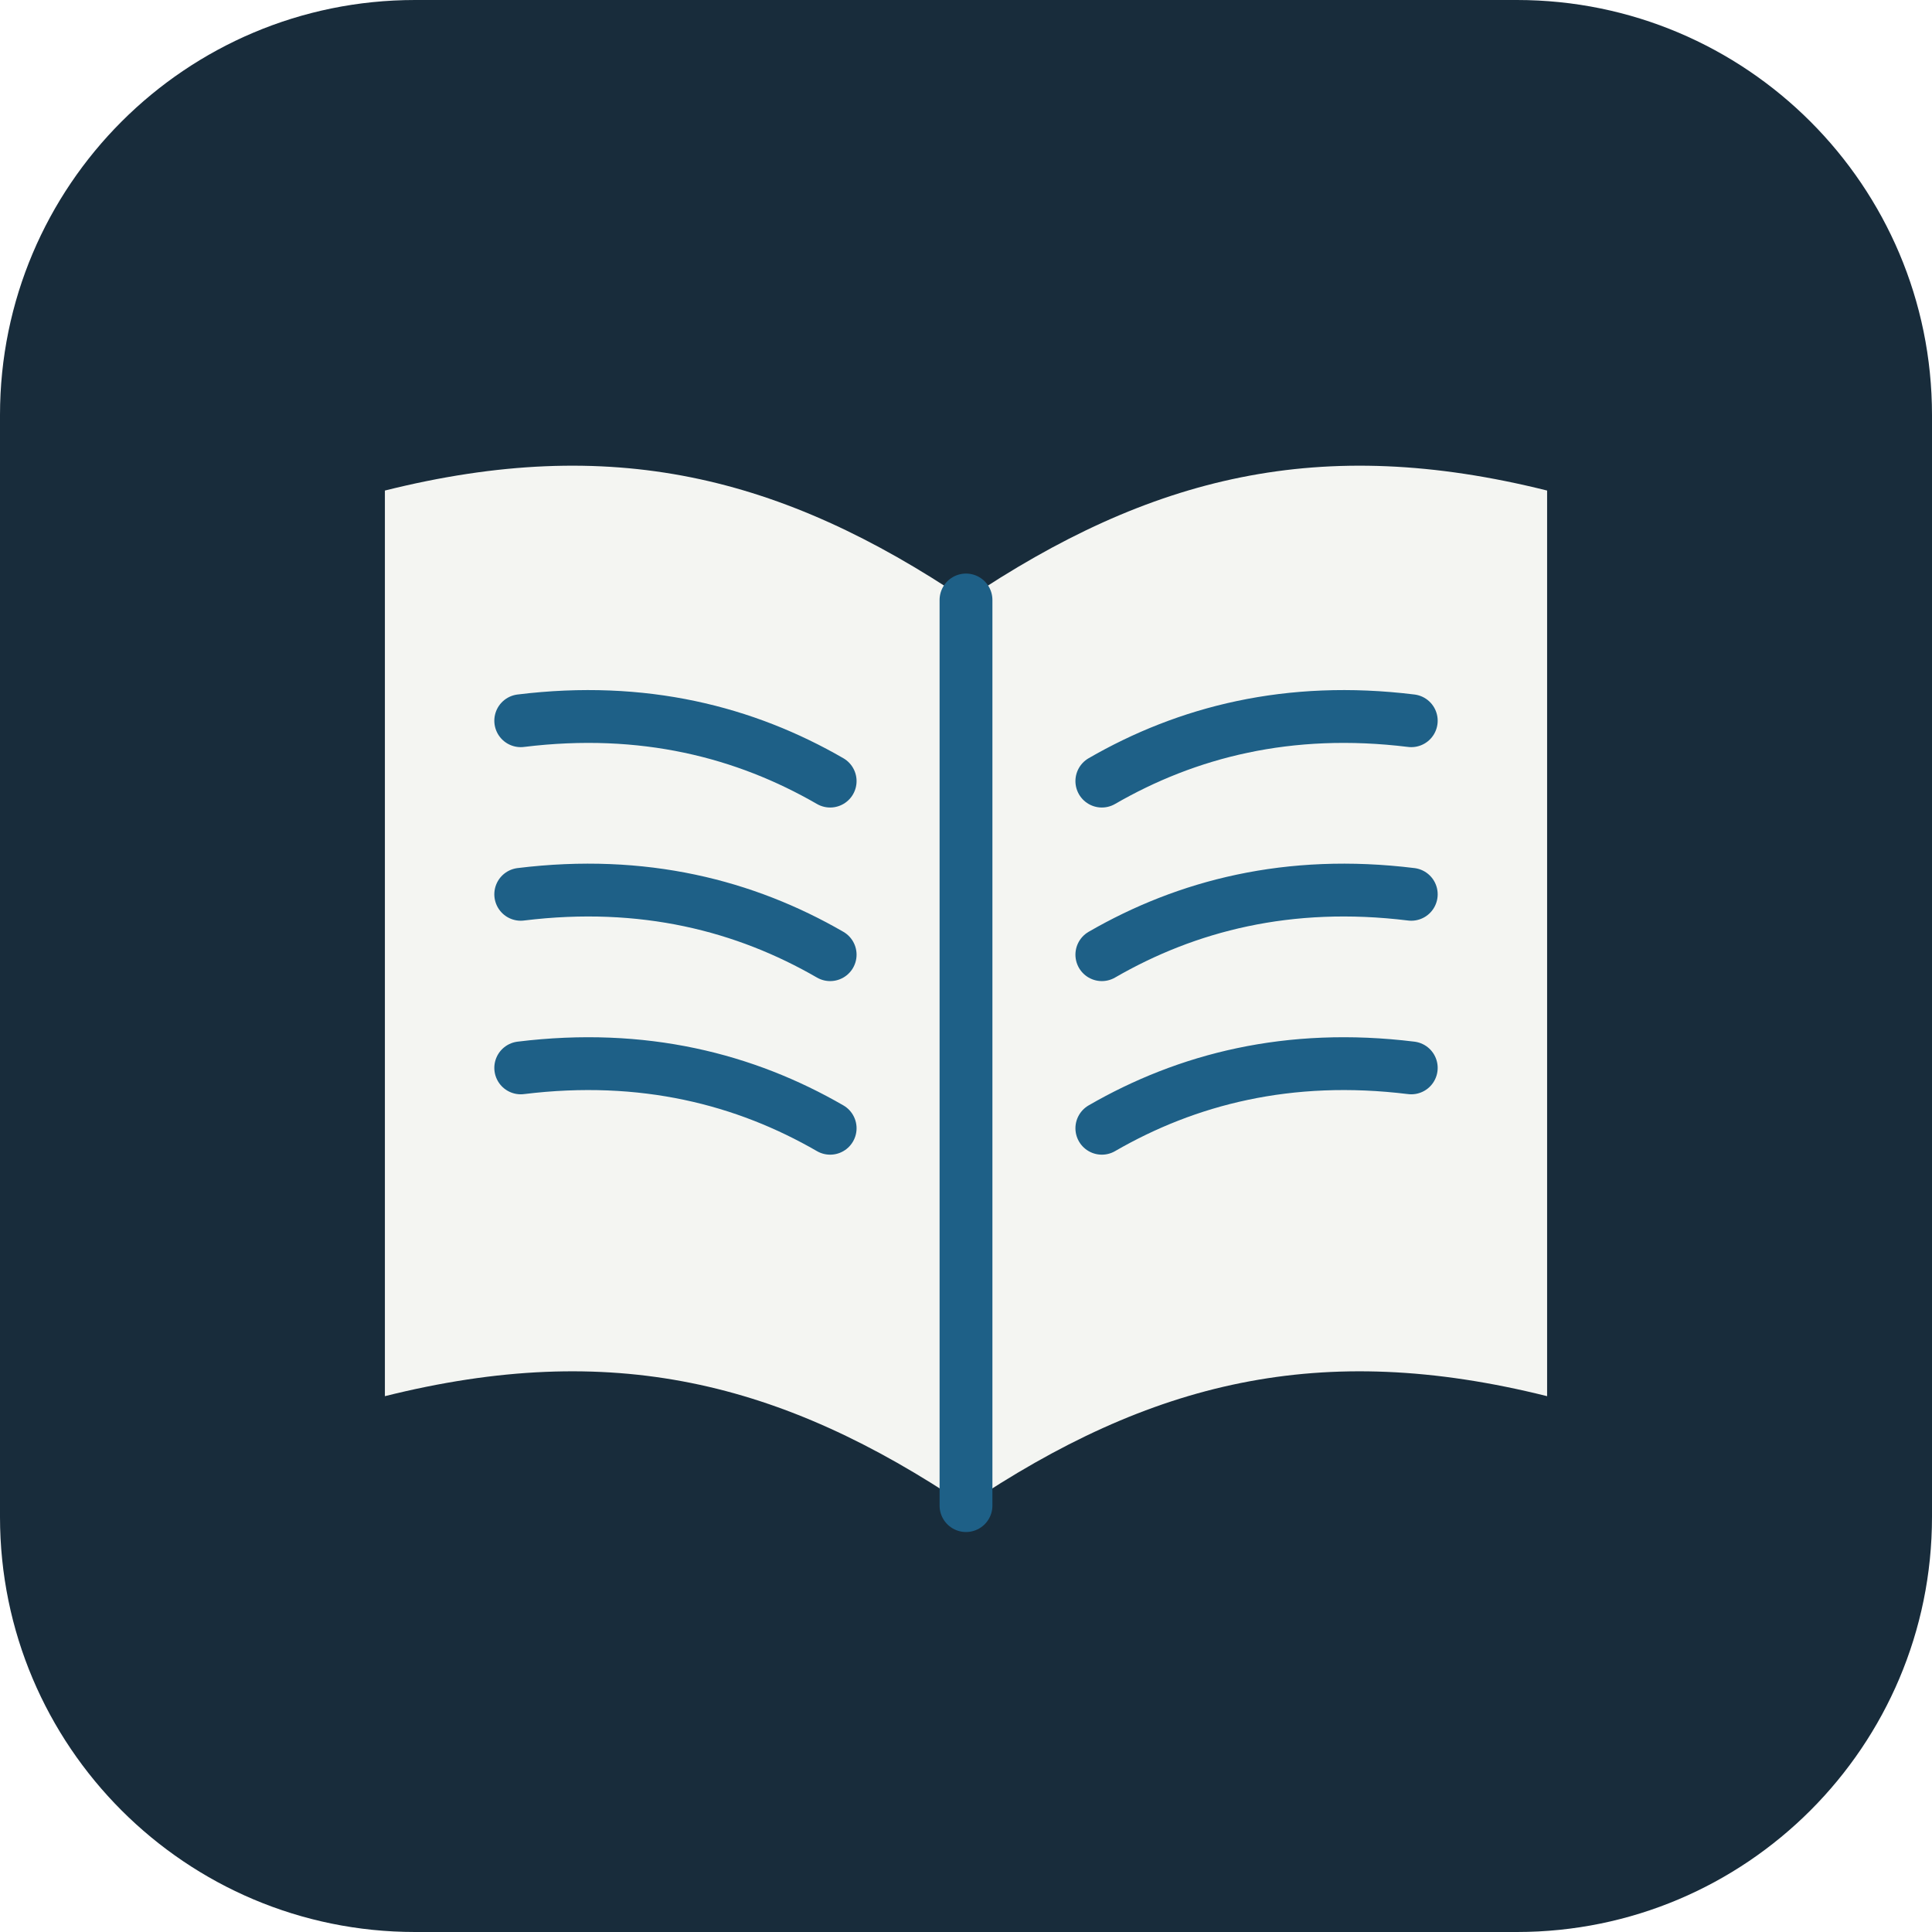
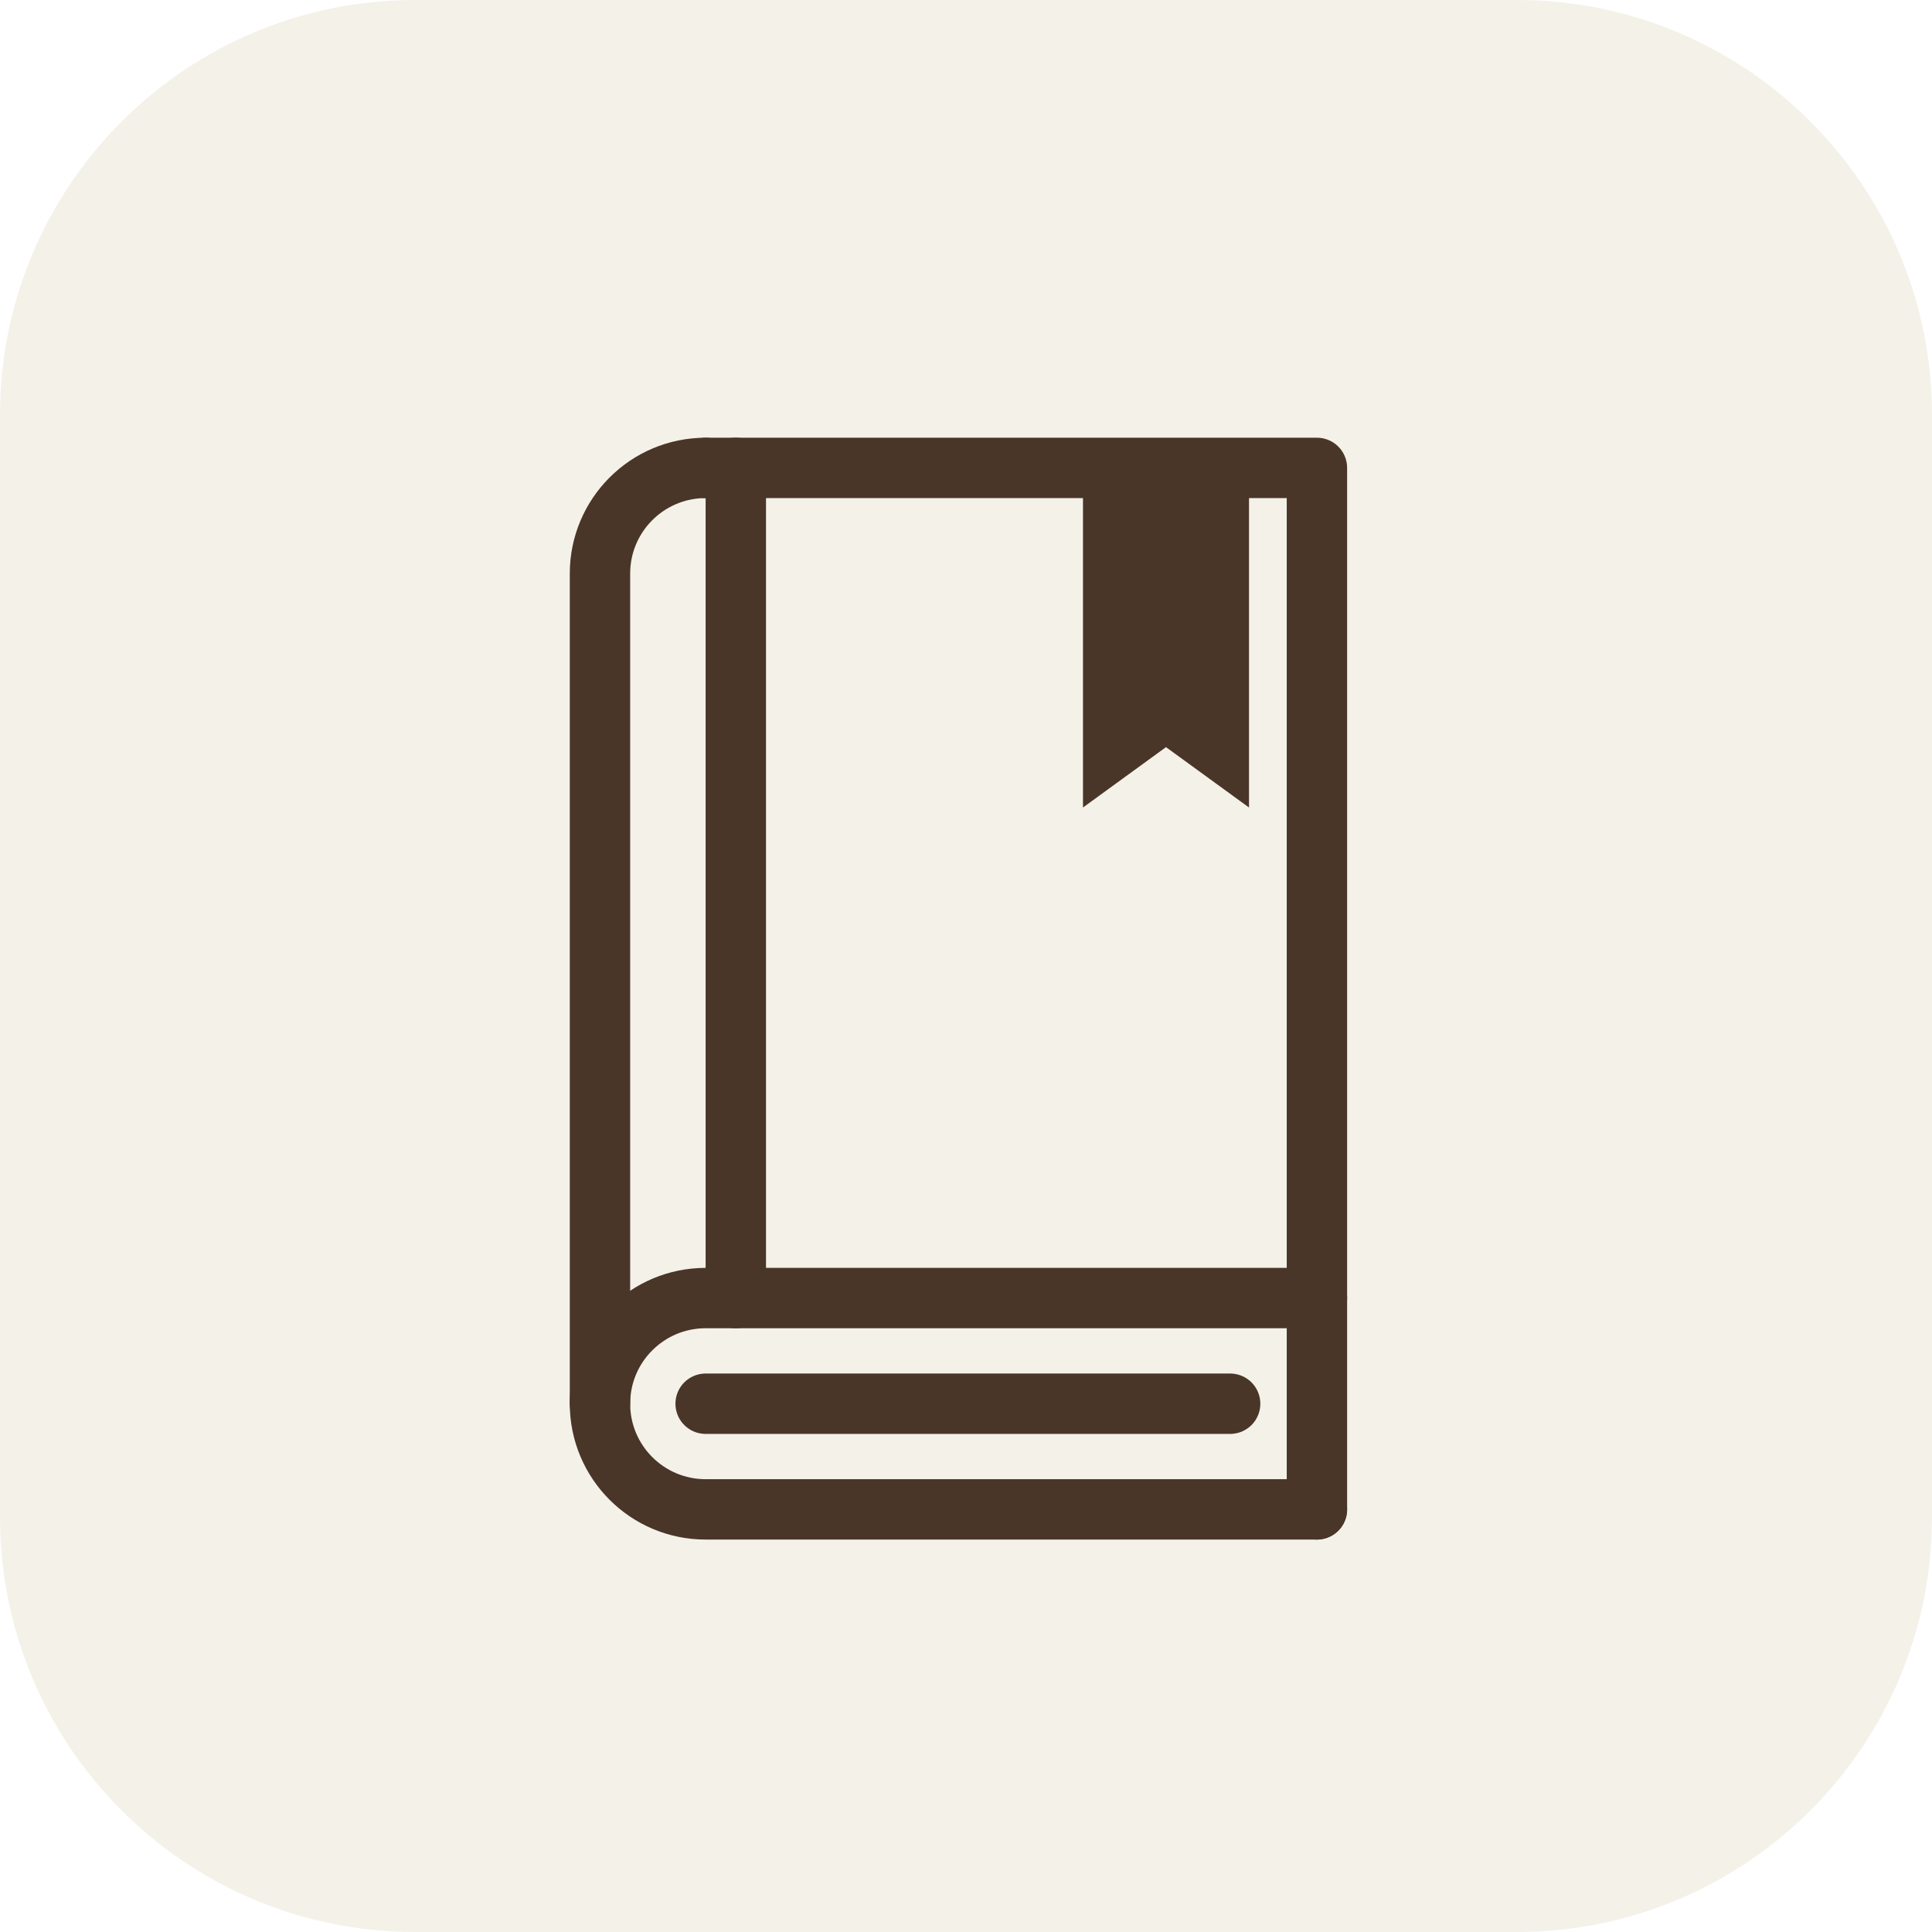
<svg xmlns="http://www.w3.org/2000/svg" width="1024" height="1024" viewBox="0 0 1024 1024">
-   <rect width="1024" height="1024" rx="220" fill="#182c3b" />
-   <path d="M204 260c120-30 210-8 308 58 98-66 188-88 308-58v480c-120-30-210-8-308 58-98-66-188-88-308-58Z" fill="#f4f5f2" />
-   <path d="M512 318v480M276 382c65-8 119 6 164 32M276 474c65-8 119 6 164 32M276 566c65-8 119 6 164 32M584 414c45-26 99-40 164-32M584 506c45-26 99-40 164-32M584 598c45-26 99-40 164-32" fill="none" stroke="#1e6087" stroke-width="28" stroke-linecap="round" />
+   <rect width="1024" height="1024" rx="220" fill="#f4f1e8" />
+   <g fill="none" stroke="#493629" stroke-width="32" stroke-linecap="round" stroke-linejoin="round">
+     <path d="M374 248h324v440H374a56 56 0 0 0 0 112h324" />
+     <path d="M318 744V304a56 56 0 0 1 56-56" />
+     <path d="M698 688v112M374 744h278M390 248v440" />
+   </g>
+   <path d="M574 248v180l44-32 44 32V248" fill="#493629" />
</svg>
